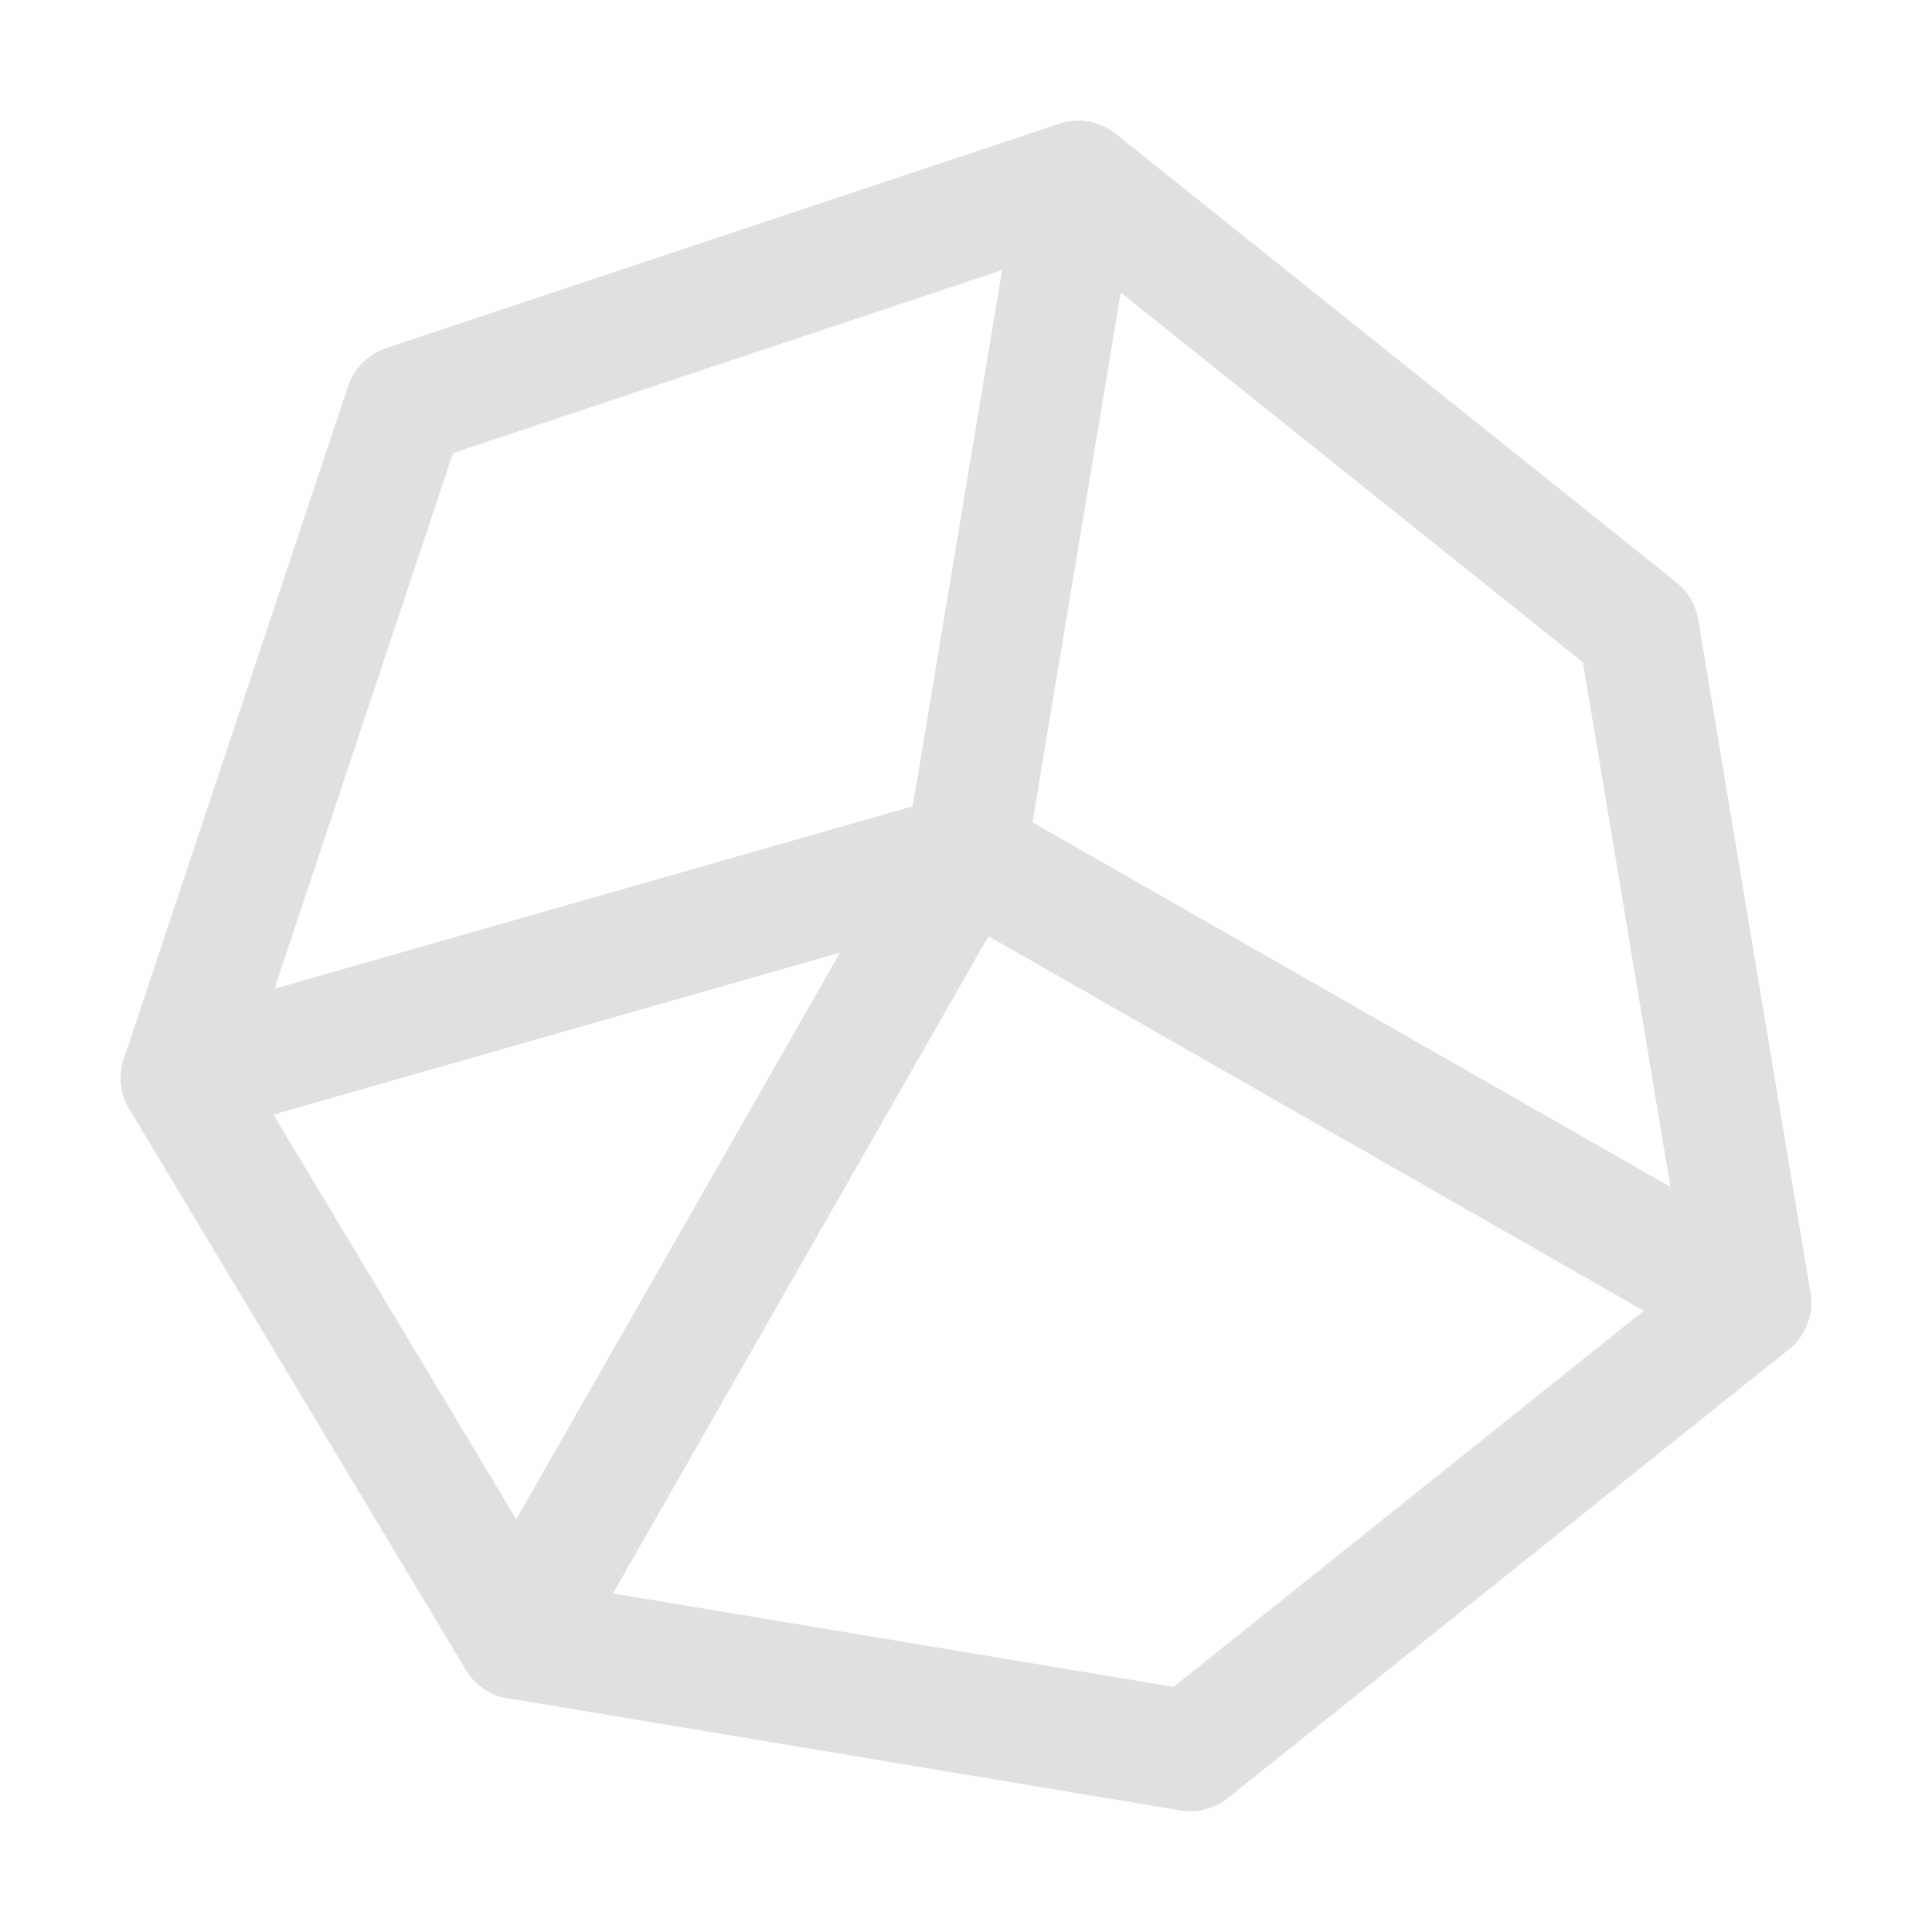
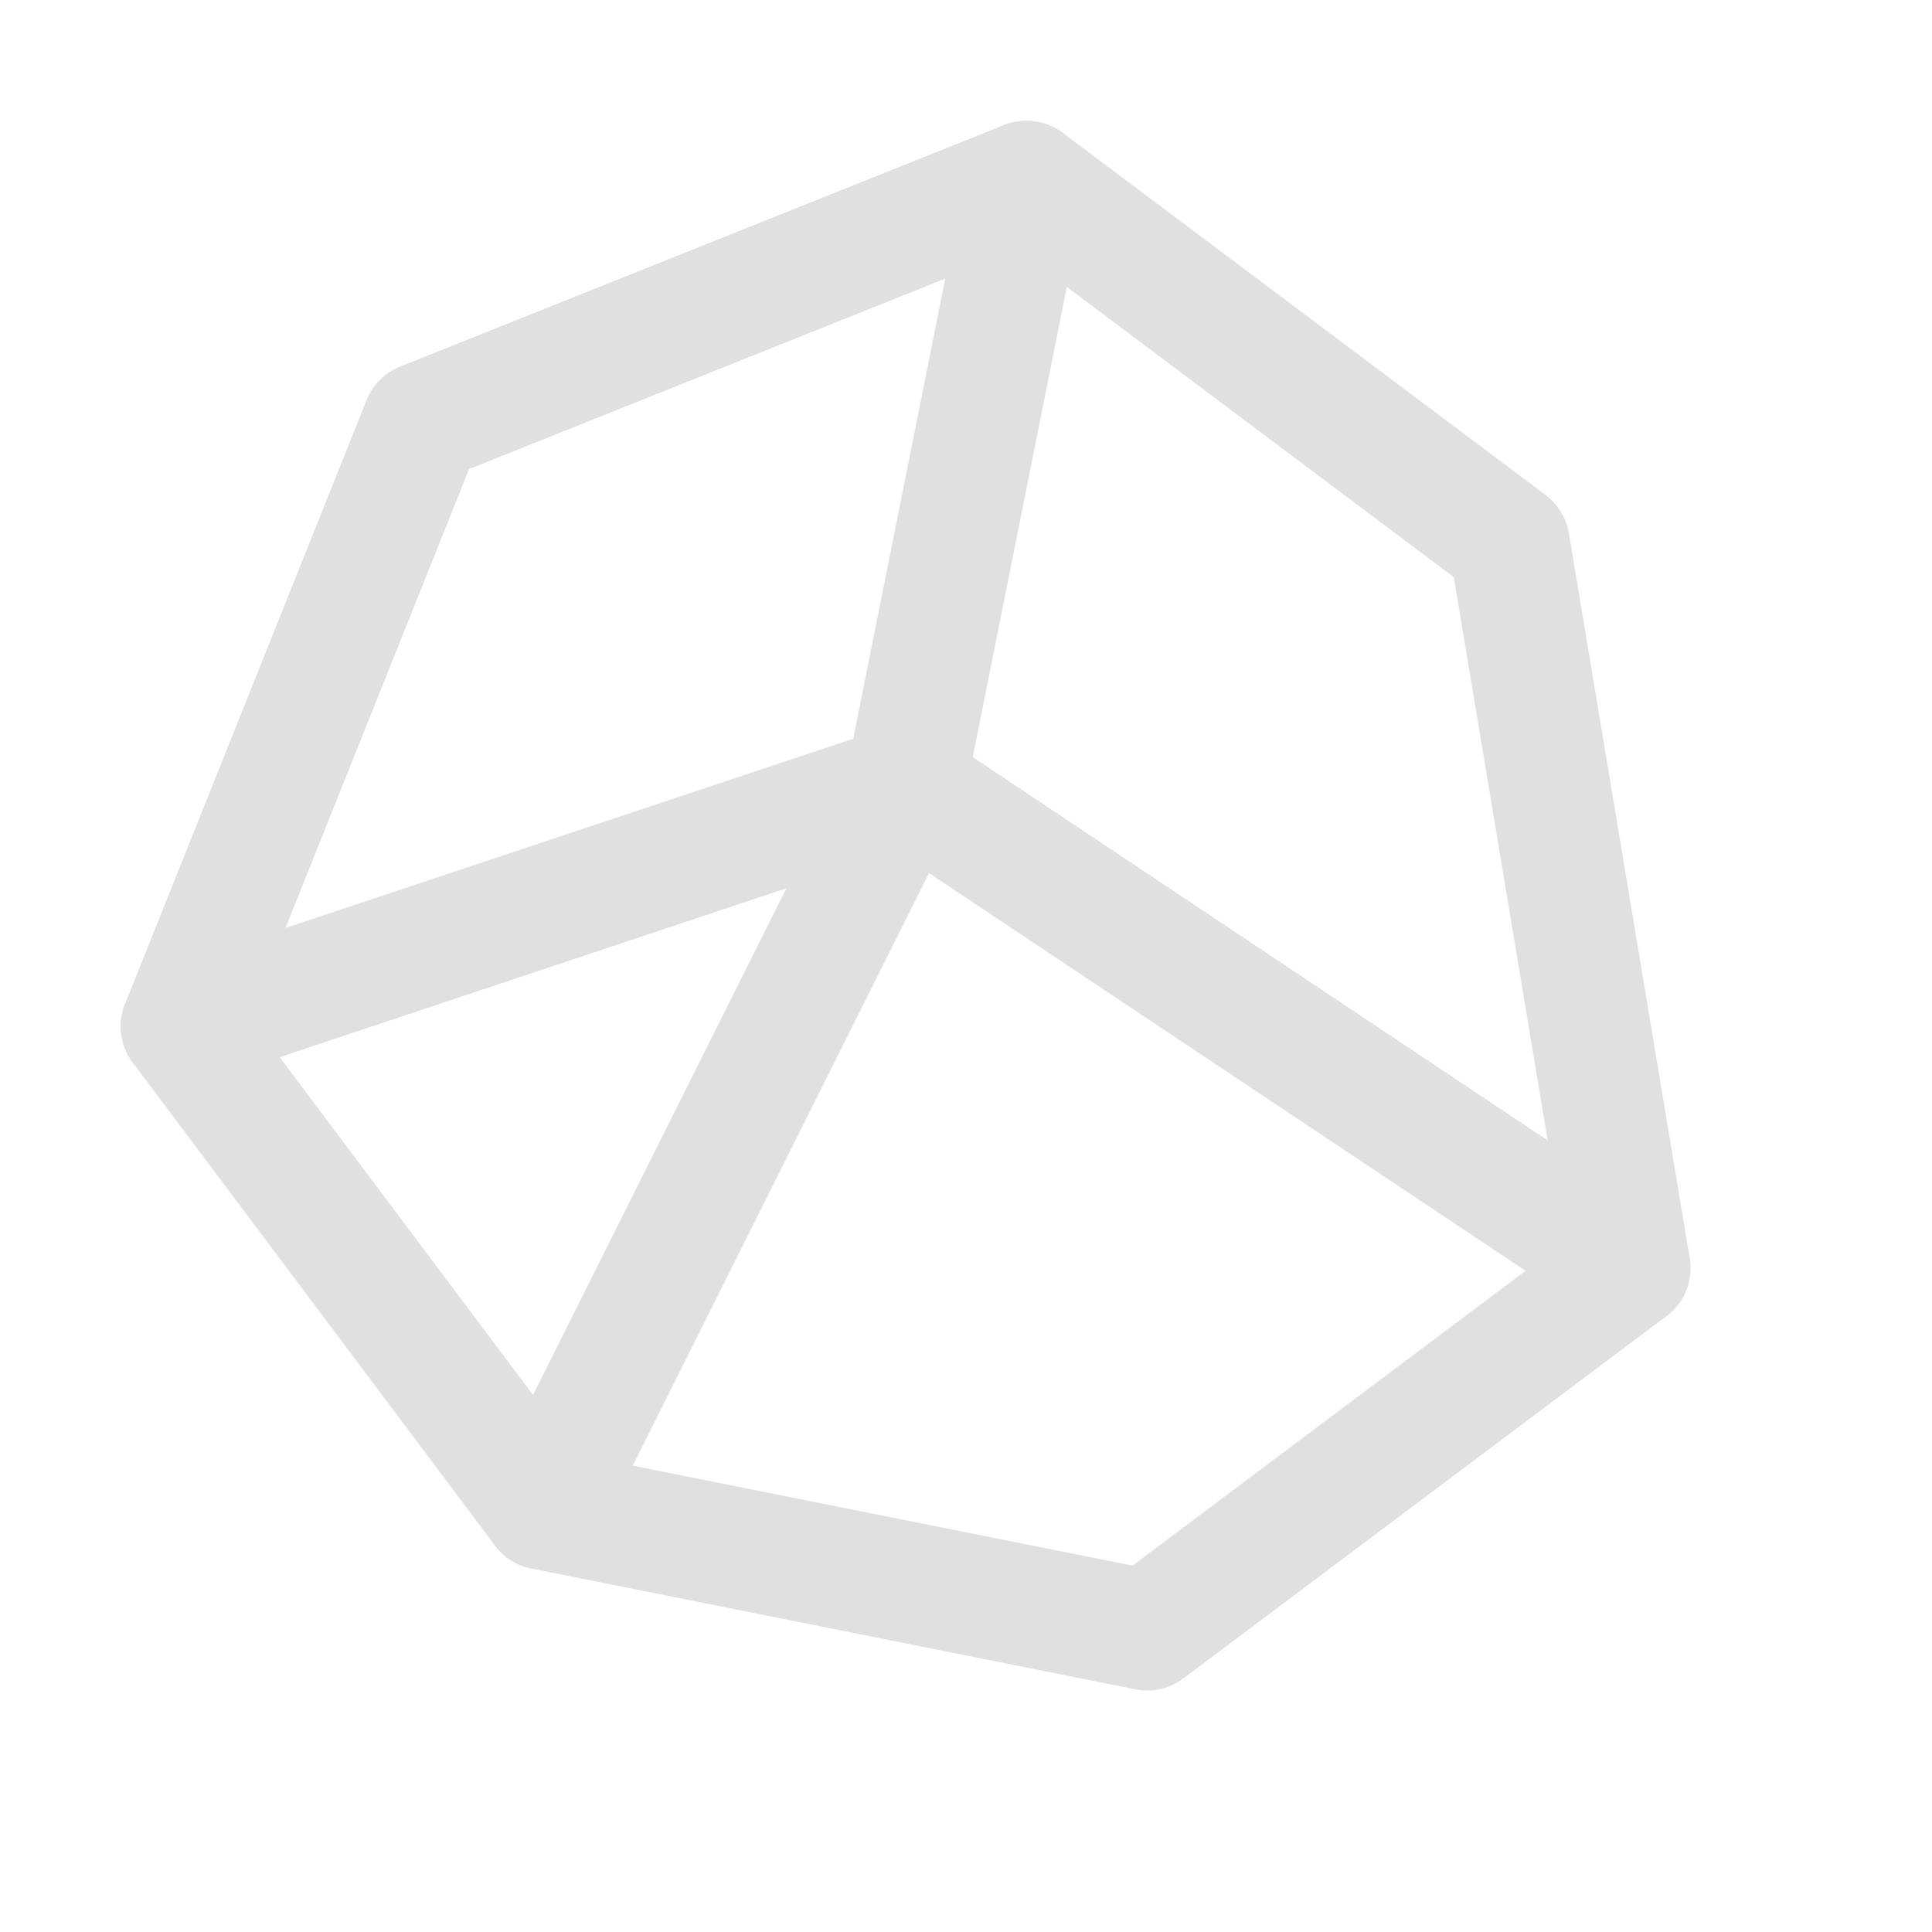
<svg xmlns="http://www.w3.org/2000/svg" width="16" height="16" viewBox="0 0 16 16">
-   <path fill="none" stroke="#e0e0e0" stroke-width="1" stroke-linecap="round" stroke-linejoin="round" d="M3.357 3.357L8.929 1.5L13.571 5.214L14.5 10.786L9.857 14.5L4.286 13.571L1.5 8.929Z" />
-   <path fill="none" stroke="#e0e0e0" stroke-width="1" stroke-linecap="round" stroke-linejoin="round" d="M8.929 1.5L8 7.071L14.5 10.786M8 7.071L4.286 13.571M8 7.071L1.5 8.929" />
+   <path fill="none" stroke="#e0e0e0" stroke-width="1" stroke-linecap="round" stroke-linejoin="round" d="M3.5 3.5L8.5 1.5L12.5 4.5L13.5 10.5L9.5 13.5L4.5 12.5L1.5 8.5Z" />
+   <path fill="none" stroke="#e0e0e0" stroke-width="1" stroke-linecap="round" stroke-linejoin="round" d="M8.5 1.5L7.5 6.5L13.5 10.5M7.5 6.5L4.5 12.5M7.5 6.5L1.5 8.5" />
</svg>
